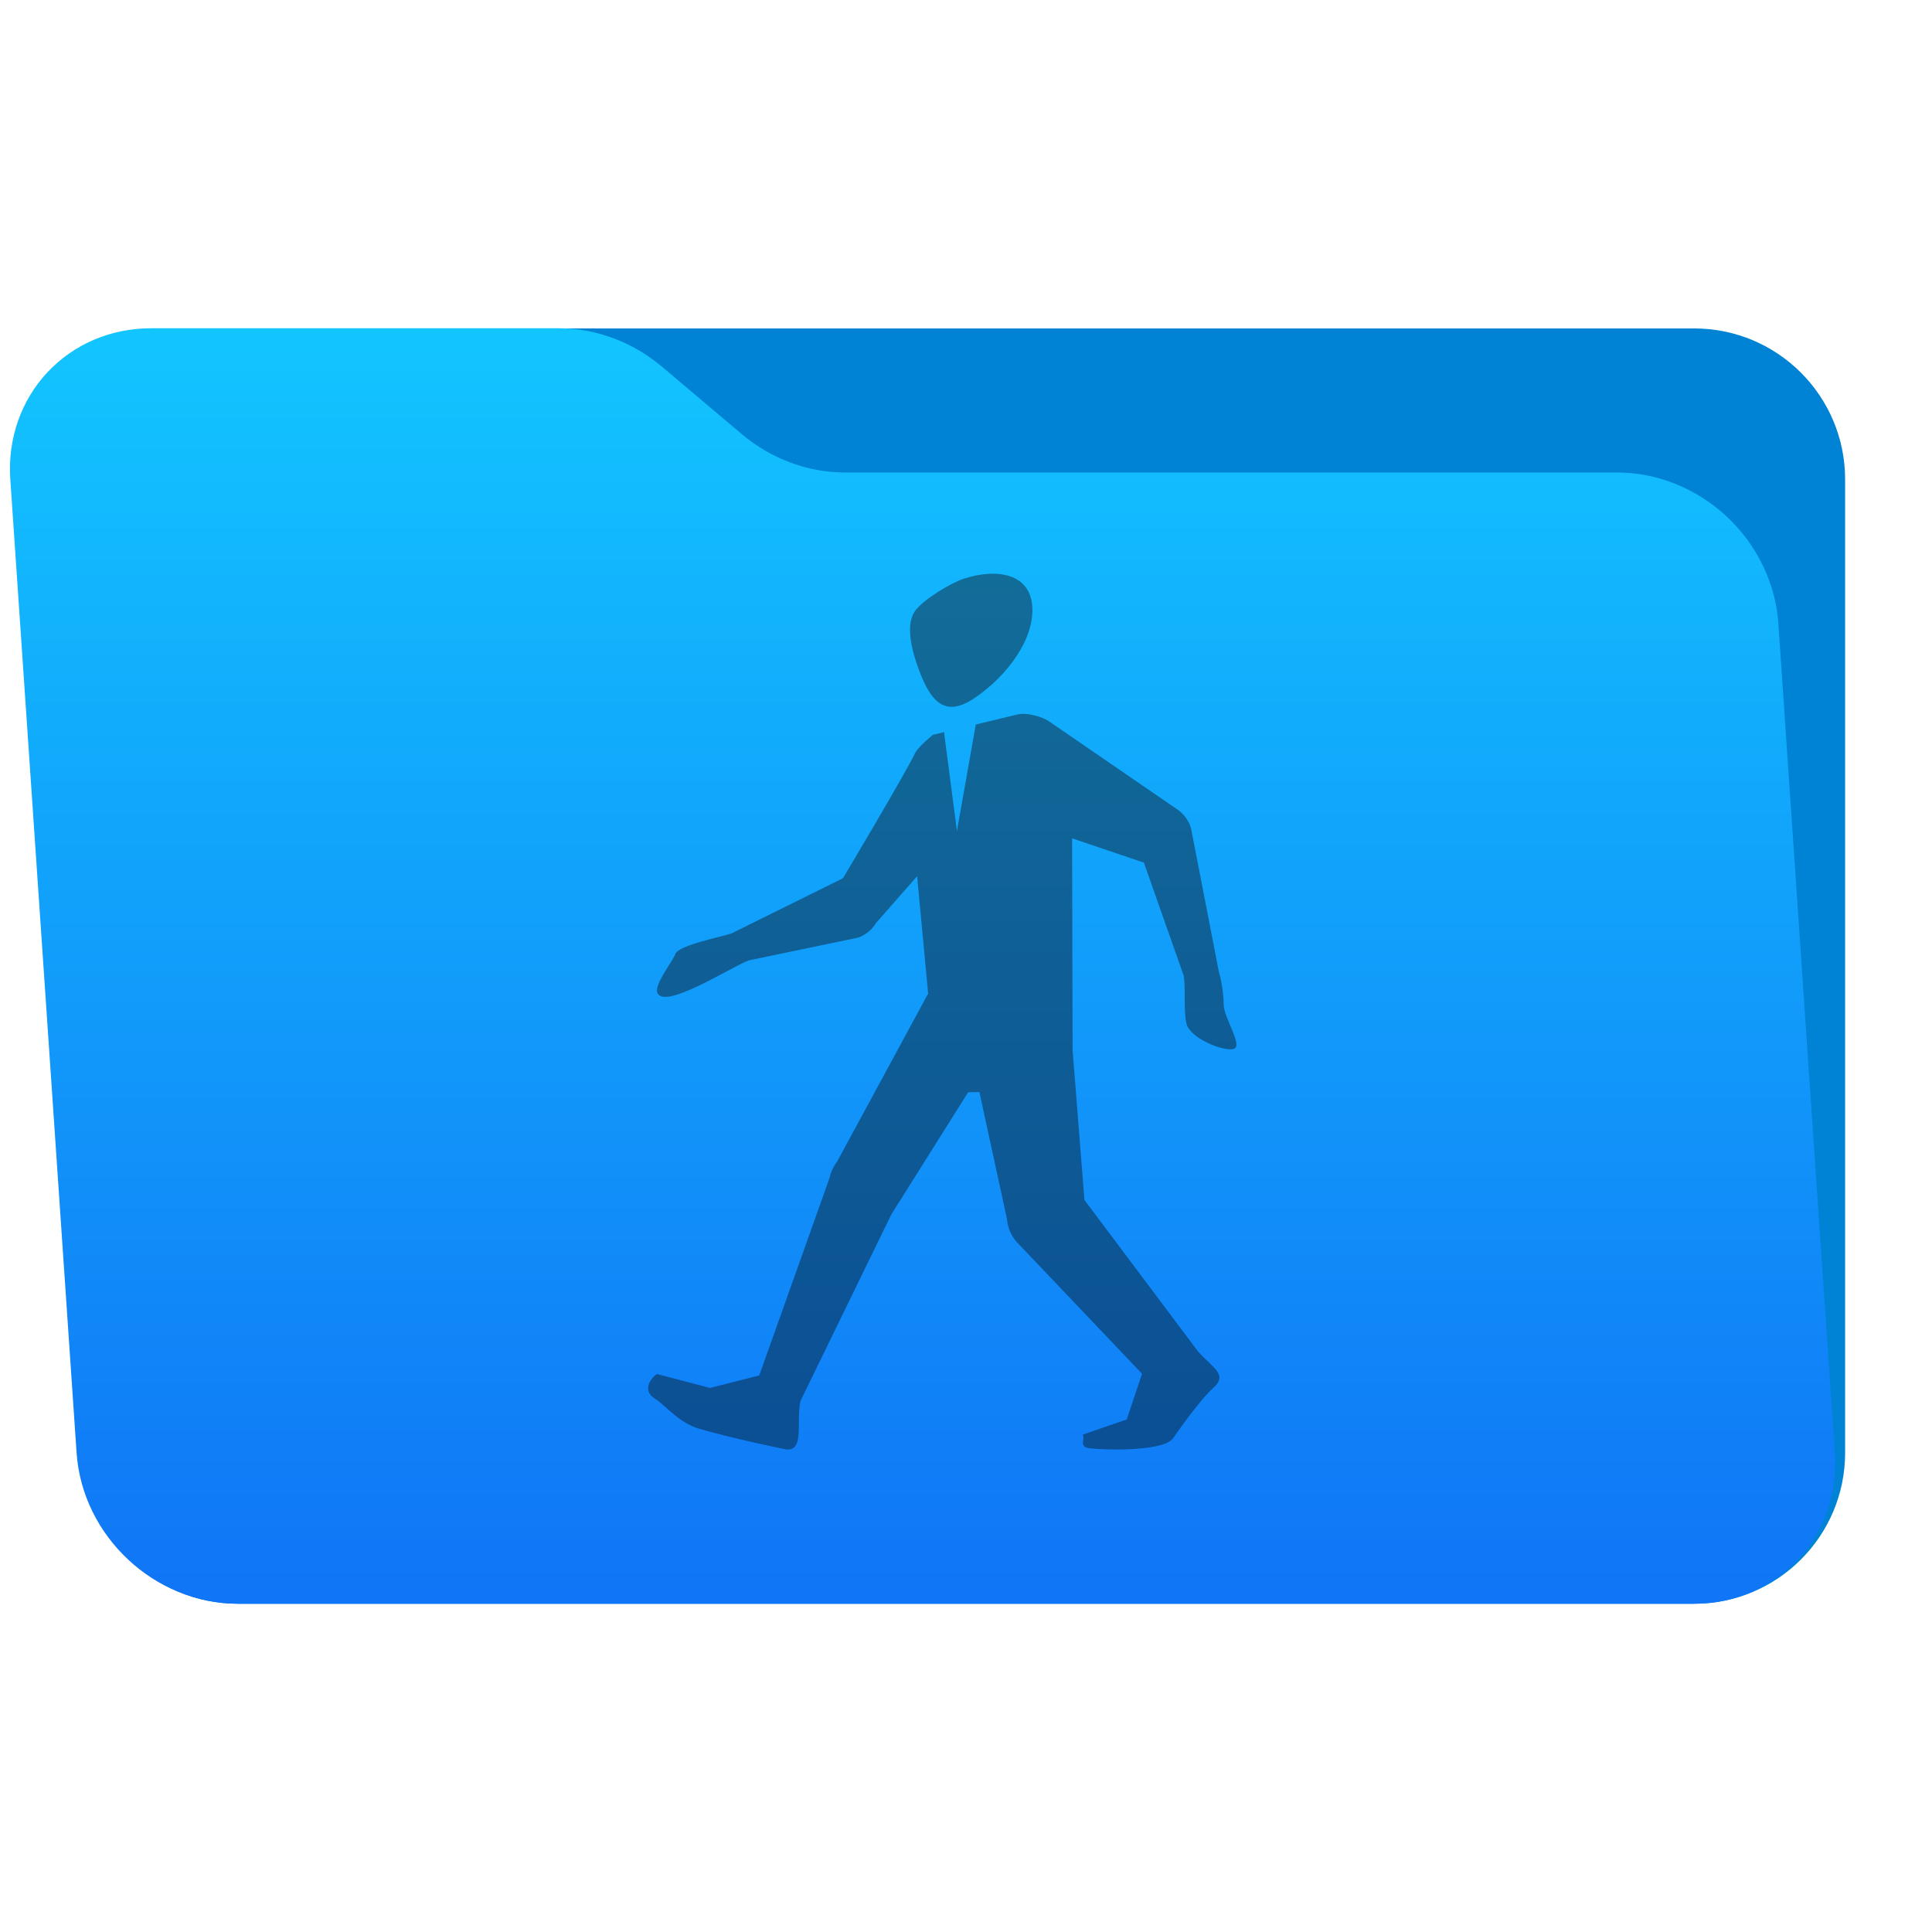
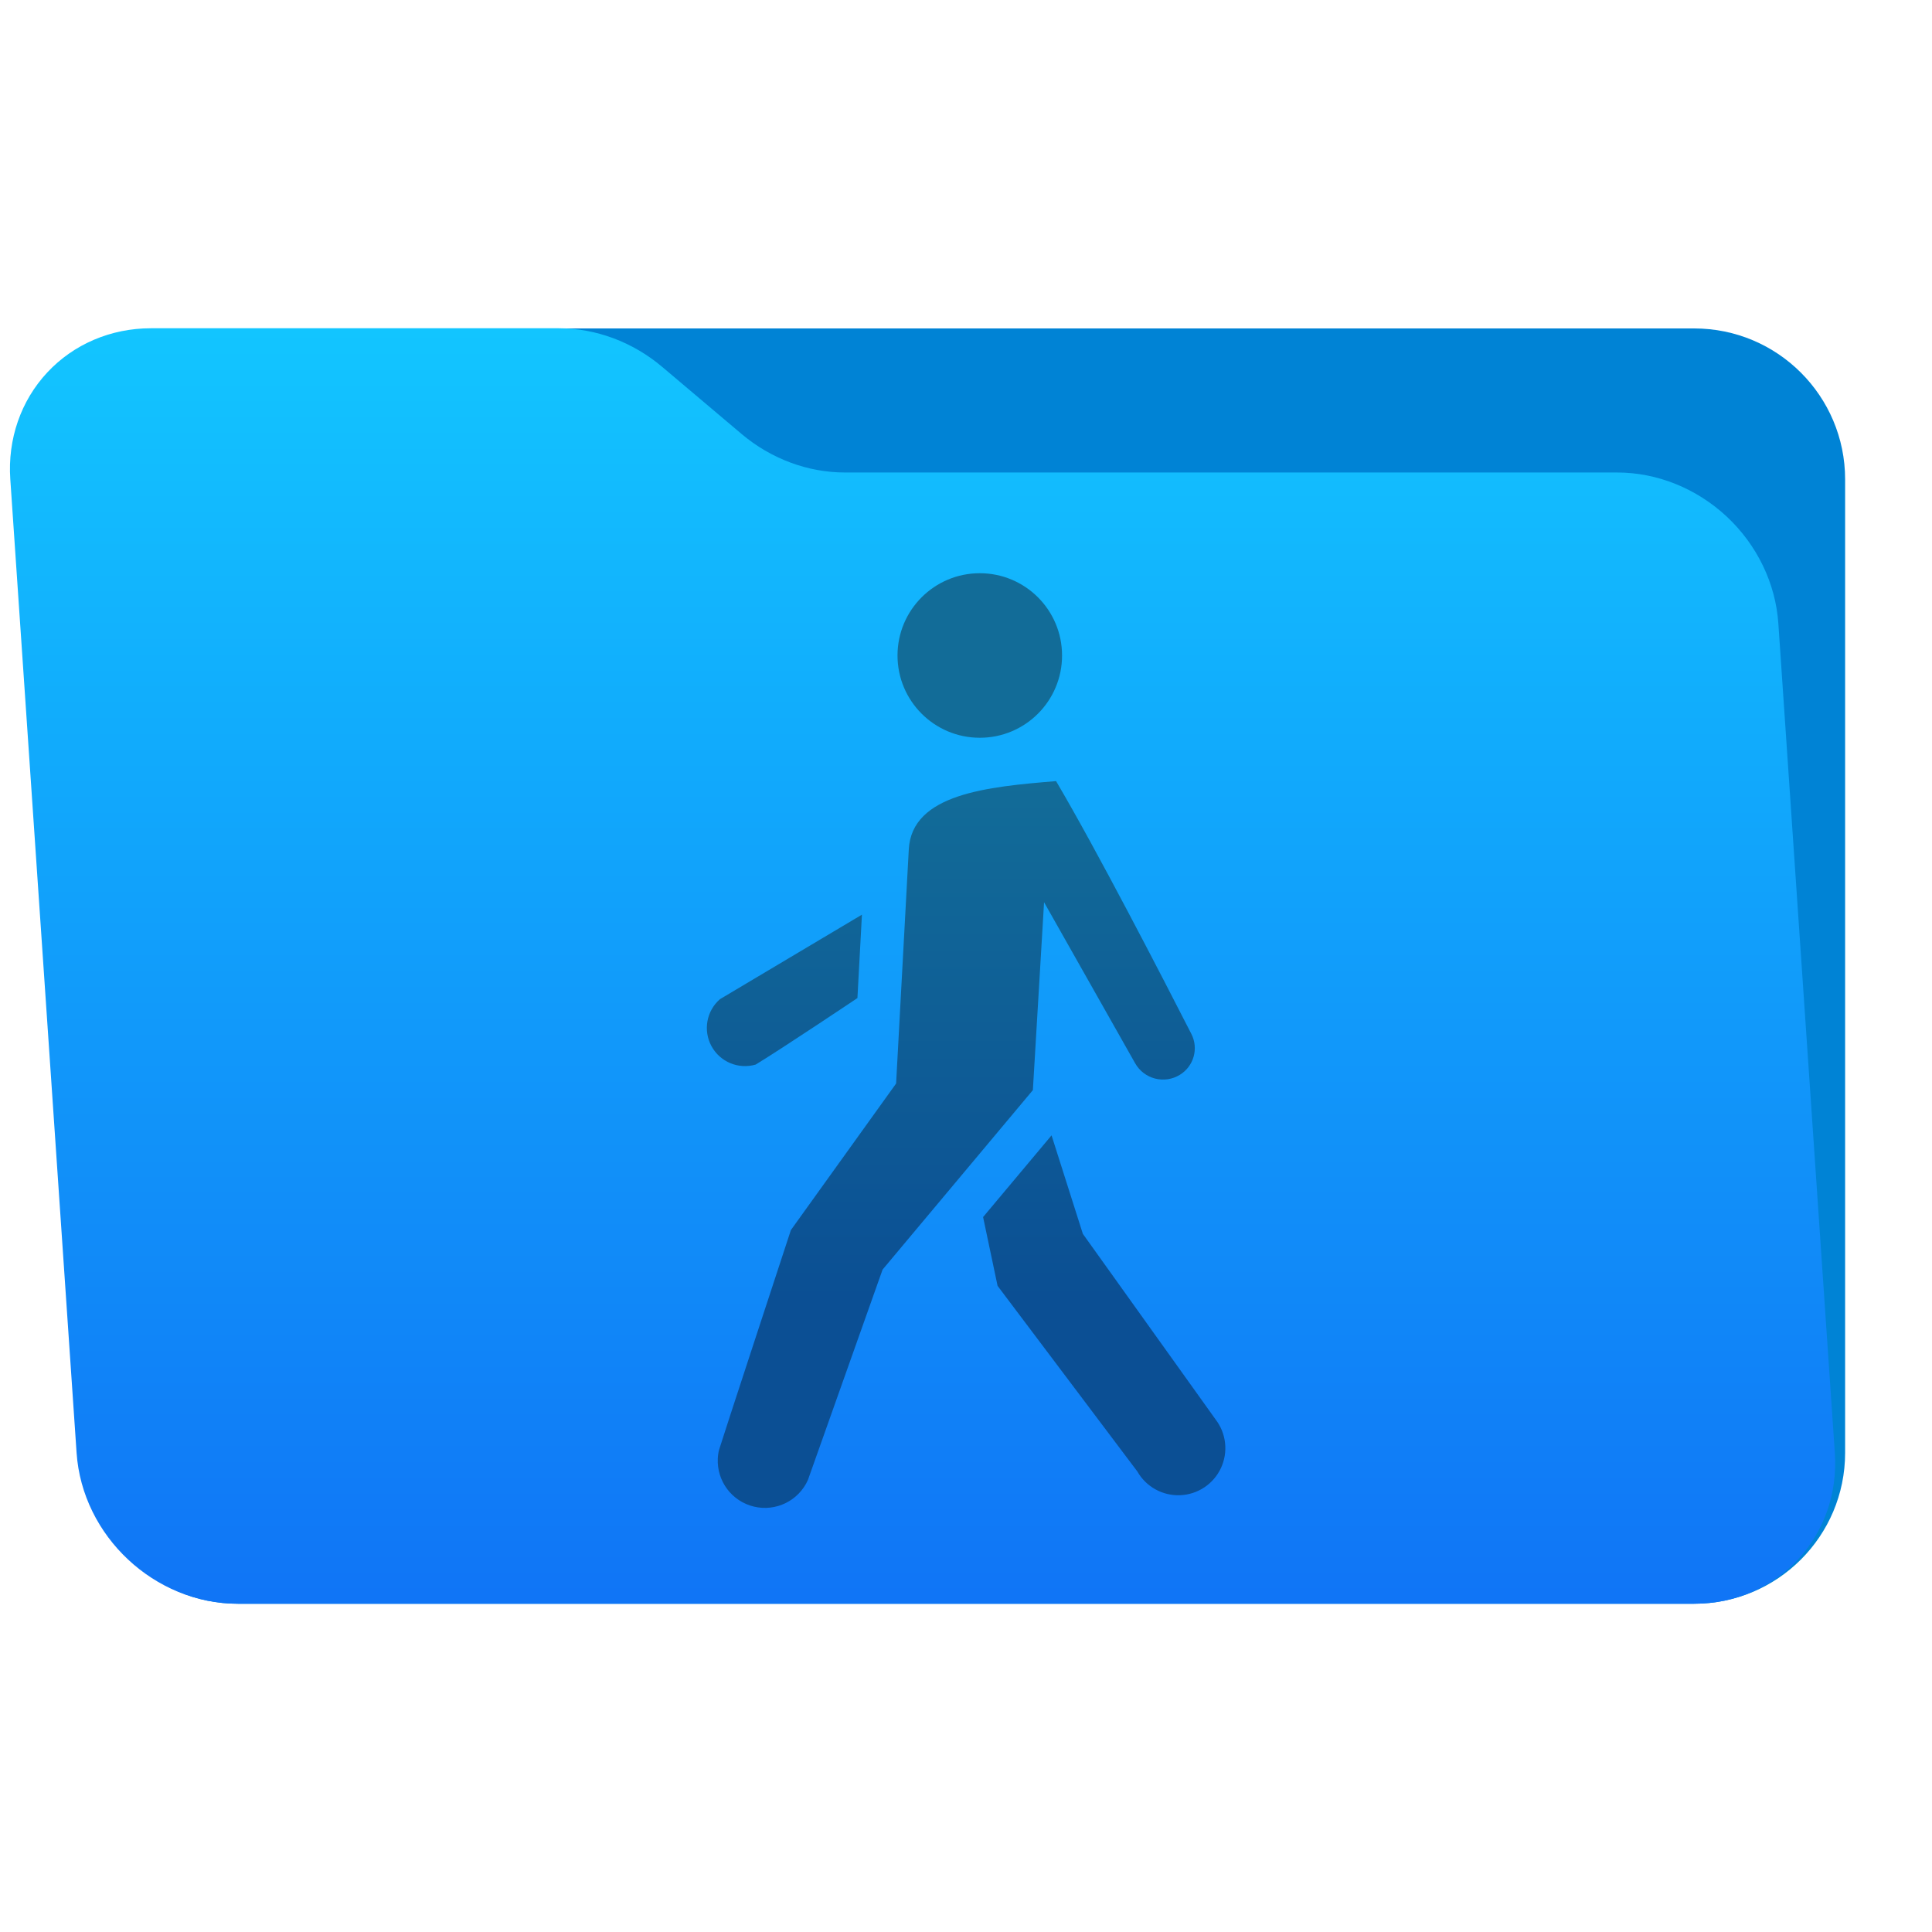
- <svg xmlns="http://www.w3.org/2000/svg" clip-rule="evenodd" fill-rule="evenodd" stroke-linejoin="round" stroke-miterlimit="2" viewBox="0 0 48 48">
+ <svg xmlns="http://www.w3.org/2000/svg" xmlns:xlink="http://www.w3.org/1999/xlink" clip-rule="evenodd" fill-rule="evenodd" stroke-linejoin="round" stroke-miterlimit="2" viewBox="0 0 48 48" version="1.1" id="svg6">
+   <defs id="defs6">
+     <linearGradient id="a-3" x2="1" gradientTransform="matrix(0,-31.22535,31.22535,0,1058.792,61.38585)" gradientUnits="userSpaceOnUse">
+       <stop stop-color="#1075f6" offset="0" id="stop1-5" />
+       <stop stop-color="#12c5ff" offset="1" id="stop2-6" />
+     </linearGradient>
+     <linearGradient xlink:href="#b-2" id="linearGradient7" x1="25.054" y1="18.954" x2="25.054" y2="31.831" gradientUnits="userSpaceOnUse" gradientTransform="matrix(-1,0,0,1,94.89597,22.30506)" />
+     <linearGradient id="b-2" x2="1" gradientTransform="matrix(0,21.7592,-13.7029,0,-761.724,14.2529)" gradientUnits="userSpaceOnUse">
+       <stop stop-color="#126c98" offset="0" id="stop3-9" />
+       <stop stop-color="#0b4f94" offset="1" id="stop4-1" />
+     </linearGradient>
+   </defs>
  <linearGradient id="a" x2="1" gradientTransform="matrix(0 -41.6338 41.6338 0 1399.41 52.7218)" gradientUnits="userSpaceOnUse">
-     <stop stop-color="#1075f6" offset="0" />
-     <stop stop-color="#12c5ff" offset="1" />
+     <stop stop-color="#1075f6" offset="0" id="stop1" />
+     <stop stop-color="#12c5ff" offset="1" id="stop2" />
  </linearGradient>
  <linearGradient id="b" x2="1" gradientTransform="matrix(0 21.7592 -13.7029 0 -761.724 14.2529)" gradientUnits="userSpaceOnUse">
-     <stop stop-color="#126c98" offset="0" />
-     <stop stop-color="#0b4f94" offset="1" />
+     <stop stop-color="#126c98" offset="0" id="stop3" />
+     <stop stop-color="#0b4f94" offset="1" id="stop4" />
  </linearGradient>
-   <path transform="scale(.75)" d="m61.122 15.88c0-2.762-2.239-5-5-5h-48.244c-2.761 0-5 2.238-5 5v32.246c0 2.761 2.239 5 5 5h48.244c2.761 0 5-2.239 5-5z" fill="#0083d5" />
-   <path transform="scale(.75)" d="m58.91 20.652c-.09-1.326-.704-2.598-1.706-3.536-1.002-.937-2.309-1.464-3.635-1.464h-25.58c-1.232 0-2.451-.455-3.424-1.277-.814-.689-1.817-1.535-2.632-2.224-.973-.822-2.192-1.277-3.424-1.277h-13.509c-1.326 0-2.561.527-3.435 1.465-.874.937-1.315 2.209-1.224 3.535l2.196 32.252c.188 2.761 2.58 5 5.341 5h48.244c2.761 0 4.847-2.239 4.659-5z" fill="url(#a)" />
-   <path d="m22.786 21.769-1.02 1.161c-.1.167-.255.295-.437.363l-2.728.568c-.447.167-2.104 1.244-2.271.799-.076-.203.378-.769.448-.958.084-.225 1.162-.425 1.405-.516l2.76-1.366s1.514-2.539 1.792-3.108c.079-.163.443-.456.443-.456l.276-.066.321 2.458.468-2.648 1.027-.247c.257-.063.641.064.793.169l3.187 2.188c.166.113.288.281.342.474l.683 3.523c.061.217.125.545.126.844 0 .333.492 1.04.251 1.109-.252.072-1.075-.259-1.173-.62-.079-.295-.017-1.01-.076-1.216l-.983-2.792-1.784-.604.012 5.256.294 3.728 2.824 3.766c.354.407.769.567.361.92-.204.178-.624.717-.98 1.233-.237.341-1.735.295-2.077.25-.292-.038-.091-.242-.173-.337l1.096-.377.381-1.136-3.12-3.28c-.137-.158-.219-.356-.236-.564l-.685-3.155-.279.004-1.91 3.038-2.257 4.634c-.114.528.122 1.307-.406 1.193-.219-.047-1.285-.266-2.104-.502-.52-.149-.823-.575-1.1-.744-.337-.206-.11-.517.045-.618l1.317.346 1.224-.31 1.748-4.912c.031-.144.093-.279.183-.394l2.25-4.154c.005-.007.01-.014.016-.02zm1.158-7.391c.881-.283 1.634-.091 1.7.659.074.828-.616 1.753-1.434 2.308-.766.519-1.112.035-1.396-.746-.181-.498-.307-1.079-.09-1.405.195-.29.903-.713 1.22-.816z" fill="url(#b)" />
+   <path transform="scale(.75)" d="m61.122 15.88c0-2.762-2.239-5-5-5h-48.244c-2.761 0-5 2.238-5 5v32.246c0 2.761 2.239 5 5 5h48.244c2.761 0 5-2.239 5-5z" fill="#0083d5" id="path4" />
+   <path d="m58.91 20.652c-.09-1.326-.704-2.598-1.706-3.536-1.002-.937-2.309-1.464-3.635-1.464h-25.58c-1.232 0-2.451-.455-3.424-1.277-.814-.689-1.817-1.535-2.632-2.224-.973-.822-2.192-1.277-3.424-1.277h-13.509c-1.326 0-2.561.527-3.435 1.465-.874.937-1.315 2.209-1.224 3.535l2.196 32.252c.188 2.761 2.58 5 5.341 5h48.244c2.761 0 4.847-2.239 4.659-5z" fill="url(#a)" id="path5" transform="scale(.75)" />
+   <path d="m 72.228,38.13 a 2.044,2.044 0 1 0 -2.044,2.044 2.043,2.043 0 0 0 2.044,-2.044 z m -6.732,14.268 2.609,-3.634 0.315,-5.814 c 0.072,-1.385 1.962,-1.559 3.659,-1.699 1.017,1.722 2.668,4.923 3.362,6.282 a 0.776,0.776 0 0 1 -0.285,1.014 0.796,0.796 0 0 1 -1.111,-0.284 l -2.264,-4.003 -0.278,4.668 -3.734,4.459 -1.855,5.227 a 1.171,1.171 0 0 1 -2.239,-0.534 1.025,1.025 0 0 1 0.032,-0.217 c 0.032,-0.122 1.786,-5.464 1.786,-5.464 z m 6.471,-2.346 -1.701,2.03 0.36,1.709 3.472,4.611 a 1.17,1.17 0 1 0 1.945,-1.291 l -3.298,-4.611 z m -8.239,-3.383 a 0.948,0.948 0 0 0 0.887,1.625 c 0.657,-0.398 2.529,-1.653 2.529,-1.653 l 0.112,-2.072 z" id="path1" style="fill:url(#linearGradient7);stroke-width:1.076" transform="translate(-45.8415,-21.8445)" />
</svg>
